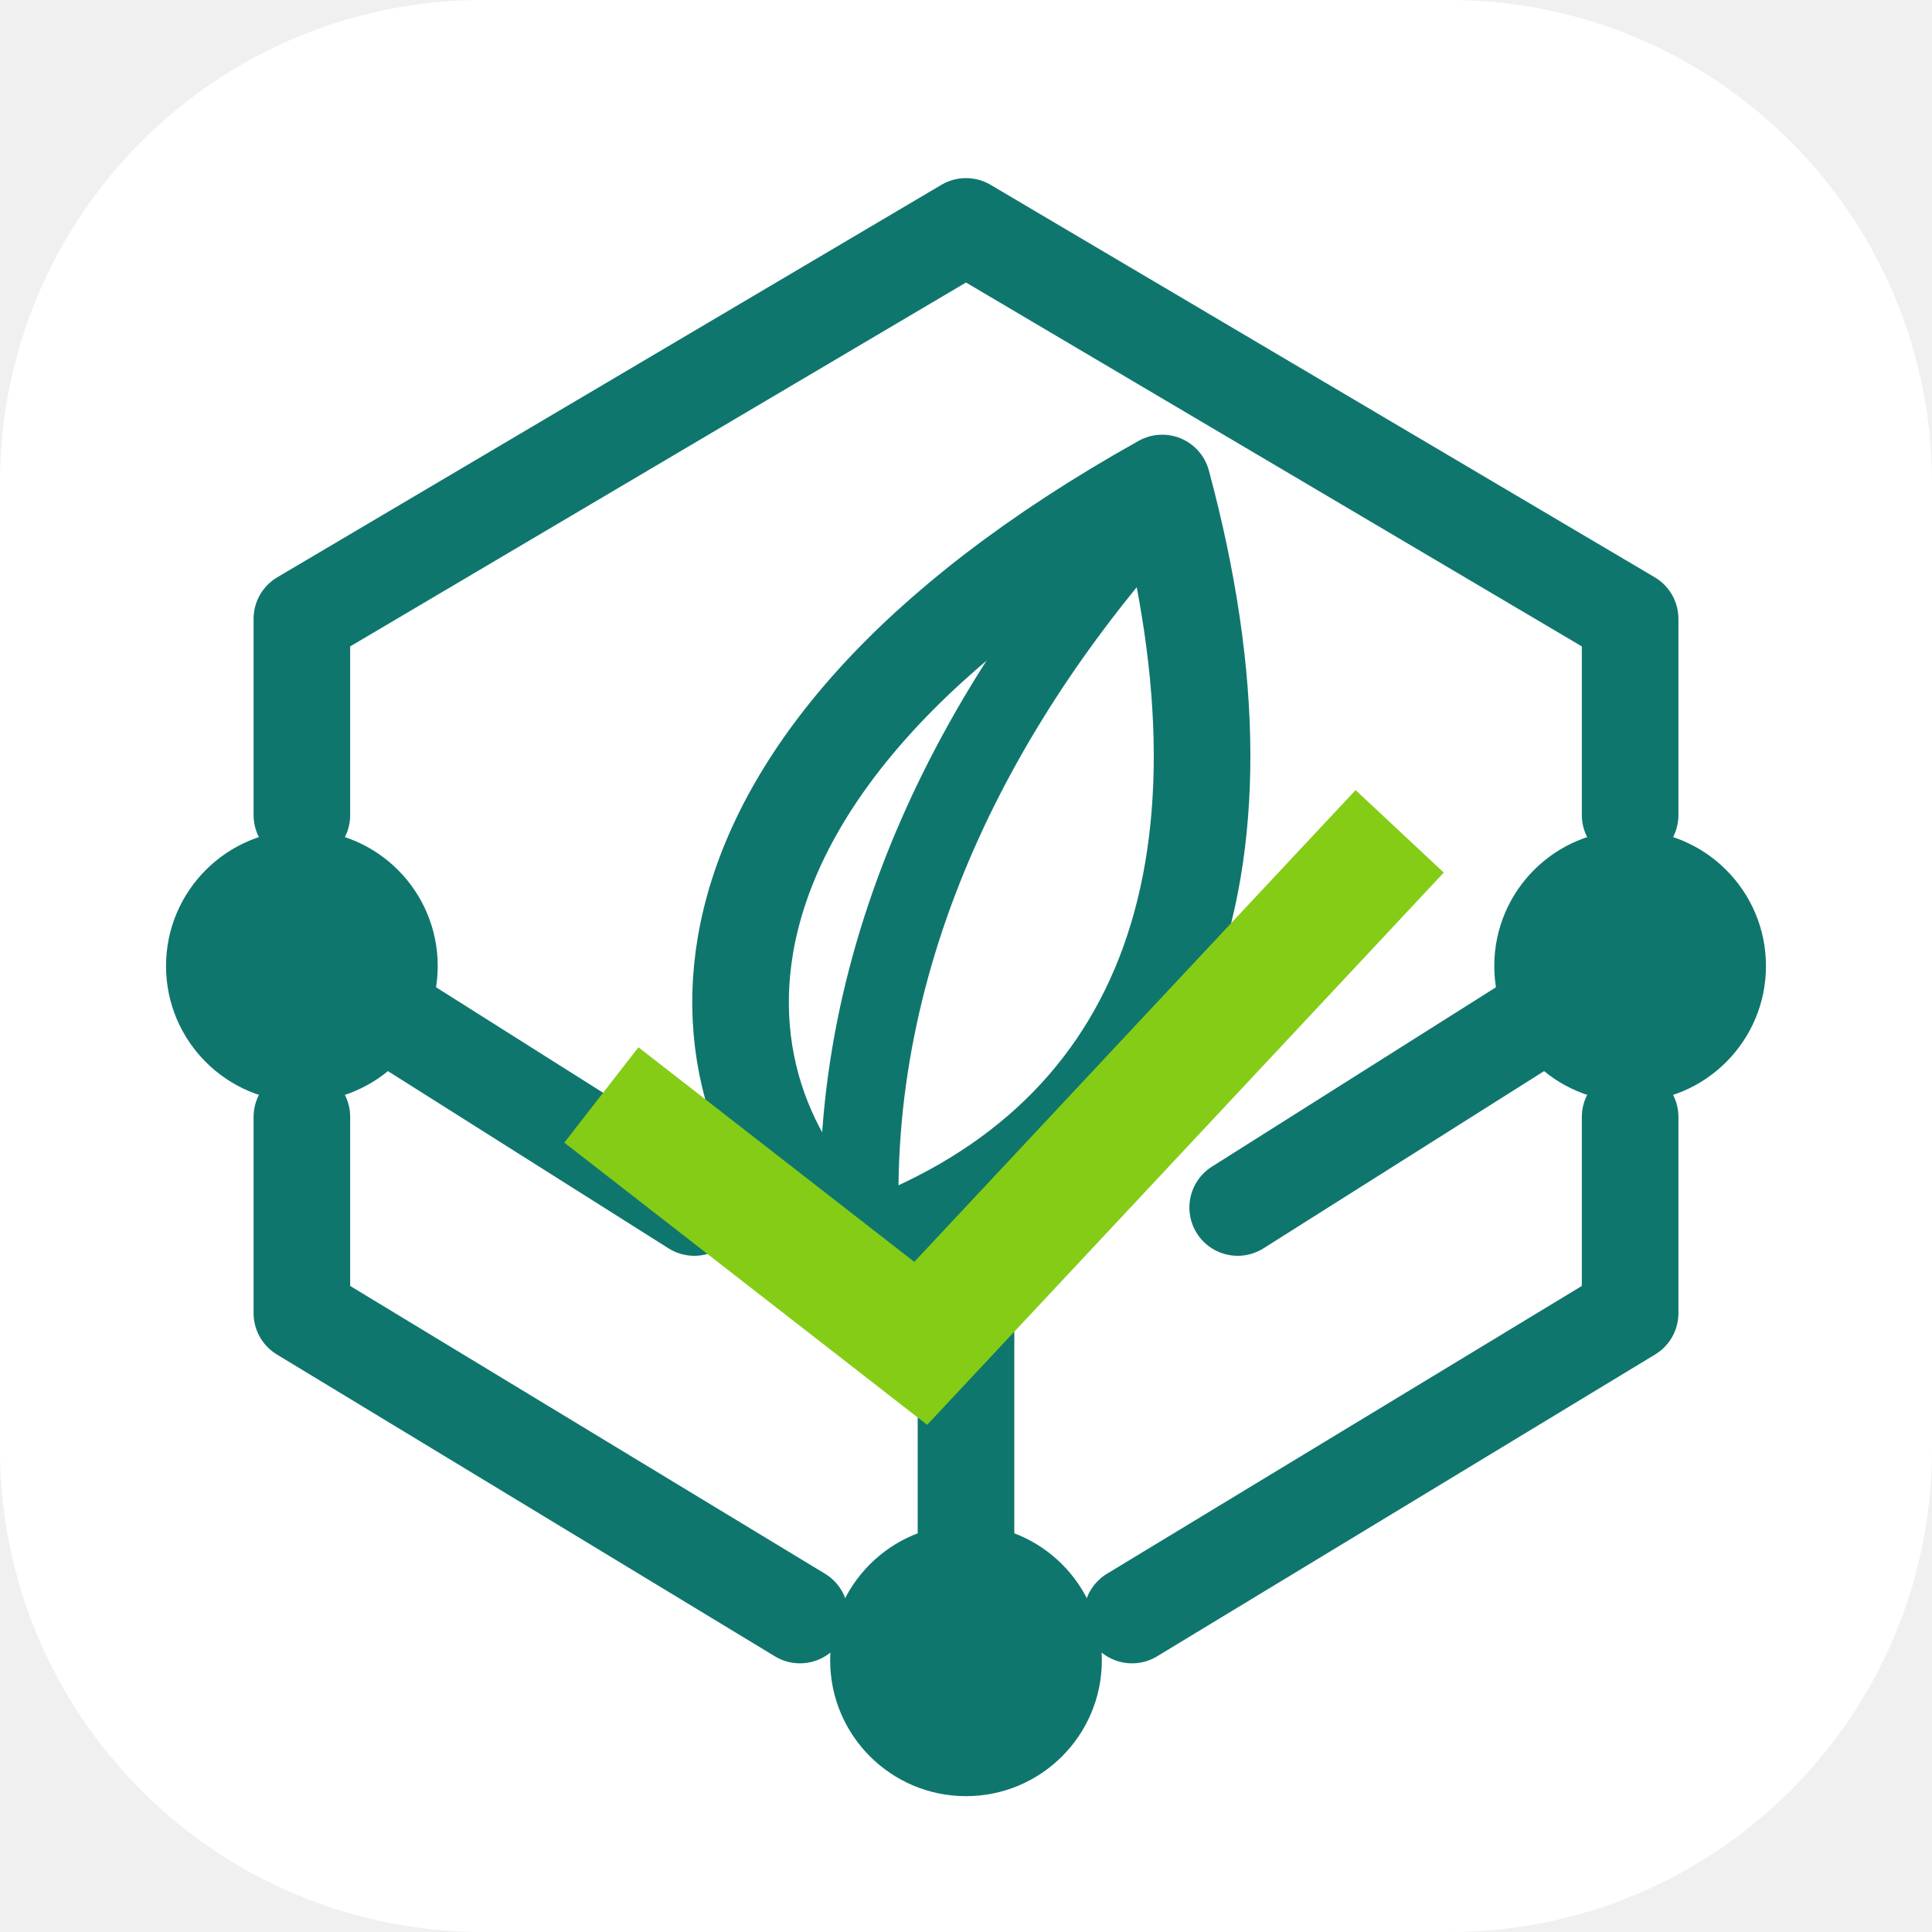
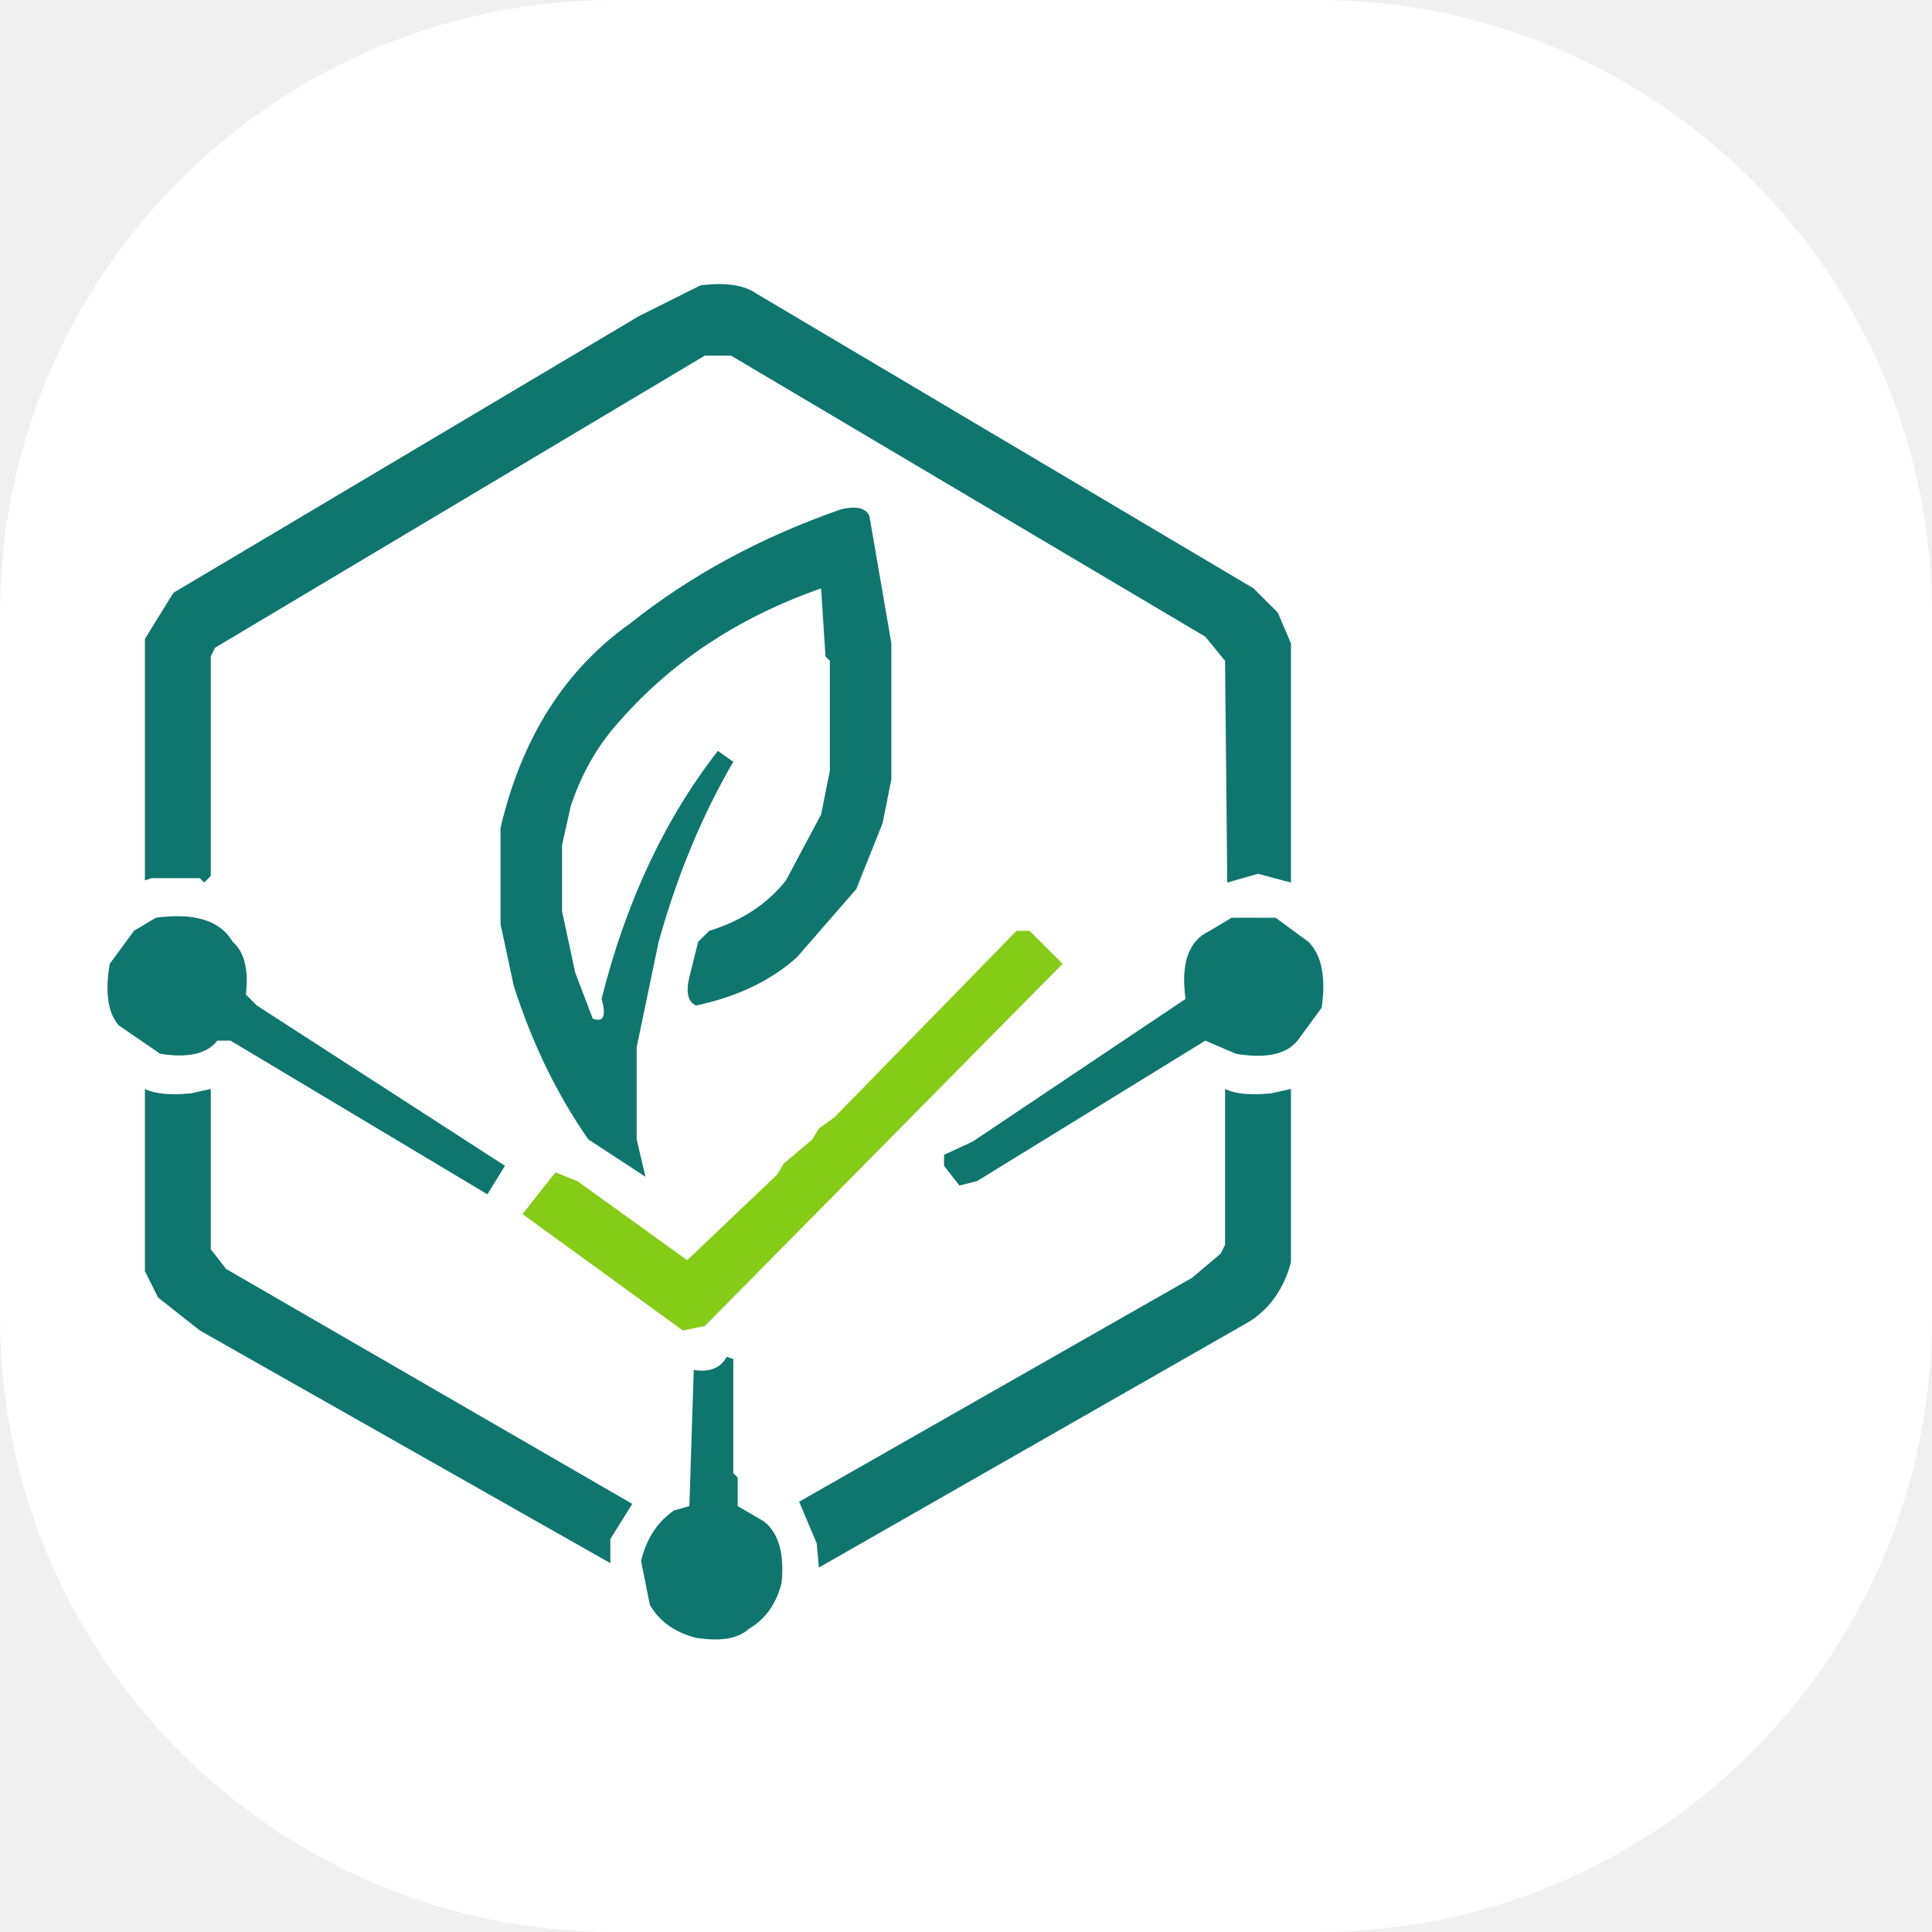
- <svg xmlns="http://www.w3.org/2000/svg" width="64" height="64" viewBox="0 0 64 64" fill="none">
-   <rect width="64" height="64" rx="16" fill="white" />
-   <g stroke="#0F766E" stroke-width="3.2" stroke-linecap="round" stroke-linejoin="round">
-     <path d="M32 7.5L54 20.5V27M54 37V43.5L37.5 53.5M26.5 53.5L10 43.5V37M10 27V20.5L32 7.5" />
-     <path d="M13.5 34L23 40M50.5 34L41 40M32 51V43.5" />
+ <svg xmlns="http://www.w3.org/2000/svg" width="44" height="44" viewBox="0 0 44 44" fill="none">
+   <rect width="44" height="44" rx="14" fill="white" />
+   <g transform="scale(0.1)">
+     <path fill="#0F766E" d="M159.5 65Q168.14 63.86 172.5 67L285.5 134 291 139.5 294 146.5V201L286.5 199 279.5 201 279 150.5 274.5 145 166.5 81H160.5L49 147.5 48 149.5V199.5L46.5 201 45.5 200H34.5L33 200.5V145.5L39.5 135 145.5 72 159.5 65Z" />
+     <path fill="#0F766E" d="M191.5 116Q196.75 114.75 198 117.5L203 146.5V177.5L201 187.5 195 202.5 181.5 218Q172.55 226.05 158.5 229 155.75 227.75 157 222.5L159 214.5 161.5 212Q172.59 208.59 179 200.5L187 185.5 189 175.5V150.5L188 149.5 187 134Q158.23 144.06 140 165.5 133.54 173.04 130 183.5L128 192.5V207.5L131 221.5 135 232Q138.67 233.35 137 227.5 145.33 194.33 163.5 171L167 173.5Q156.32 191.82 150 214.5L145 238.5V259.5L147 268 134 259.5Q123.3 244.2 117 224.5L114 210.5V188.5Q121.25 157.75 143.5 142 164.08 125.58 191.5 116Z" />
+     <path fill="#0F766E" d="M35.5 209Q48.77 207.23 53 214.5 57 218 56 226.5L58.5 229 115 265.5 111 272 52.5 237H49.5Q46 241.5 36.5 240L27 233.5Q23.33 229.17 25 219.5L30.5 212 35.5 209Z" />
+     <path fill="#0F766E" d="M280.5 209H290.5L298 214.5Q302.5 219 301 229.5L295.5 237Q291.69 241.69 281.5 240L274.5 237 222.5 269 218.5 270 215 265.5V263L221.5 260 270 227.5Q268.31 215.31 275.5 212L280.5 209Z" />
+     <path fill="#0F766E" d="M33 248Q36.45 249.7 43.5 249L48 248V284.5L51.5 289 144 342.5 139 350.5V356L45.5 303 36 295.5 33 289.5V248Z" />
+     <path fill="#0F766E" d="M279 248Q282.45 249.7 289.5 249L294 248V287.5Q291.55 296.55 284.5 301L186.5 357 186 351.5 182 342 271.5 291 278 285.5 279 283.5V248Z" />
+     <path fill="#0F766E" d="M165.5 309 167 309.5V335.5L168 336.5V343L174 346.5Q179 350.5 178 360.5 176.18 367.68 170.5 371 166.83 374.33 158.5 373 151.32 371.18 148 365.5L146 355.5Q147.85 347.85 153.5 344L157 343 158 312Q163.42 312.86 165.5 309Z" />
+     <path fill="#84CC16" d="M231.5 212H234.5L242 219.5 160.5 302 155.5 303 119 276.5 126.5 267 131.5 269 156.5 287 177 267.5 178.5 265 185 259.5 186.5 257 190 254.5 231.5 212Z" />
  </g>
-   <g fill="#0F766E">
-     <circle cx="10" cy="32" r="4.5" />
-     <circle cx="54" cy="32" r="4.5" />
-     <circle cx="32" cy="55" r="4.5" />
-   </g>
-   <path d="M28.5 41.5C22.5 36.5 21.5 25.5 38.5 16C42 29 38.5 38 28.5 41.5Z" stroke="#0F766E" stroke-width="3.2" stroke-linecap="round" stroke-linejoin="round" />
-   <path d="M28.5 41C28 31.5 32.5 23 38.5 16.5" stroke="#0F766E" stroke-width="2.6" stroke-linecap="round" />
-   <path d="M21.5 37.5L30.5 44.5L45 29" stroke="#84CC16" stroke-width="4" stroke-linecap="square" stroke-linejoin="miter" />
</svg>
